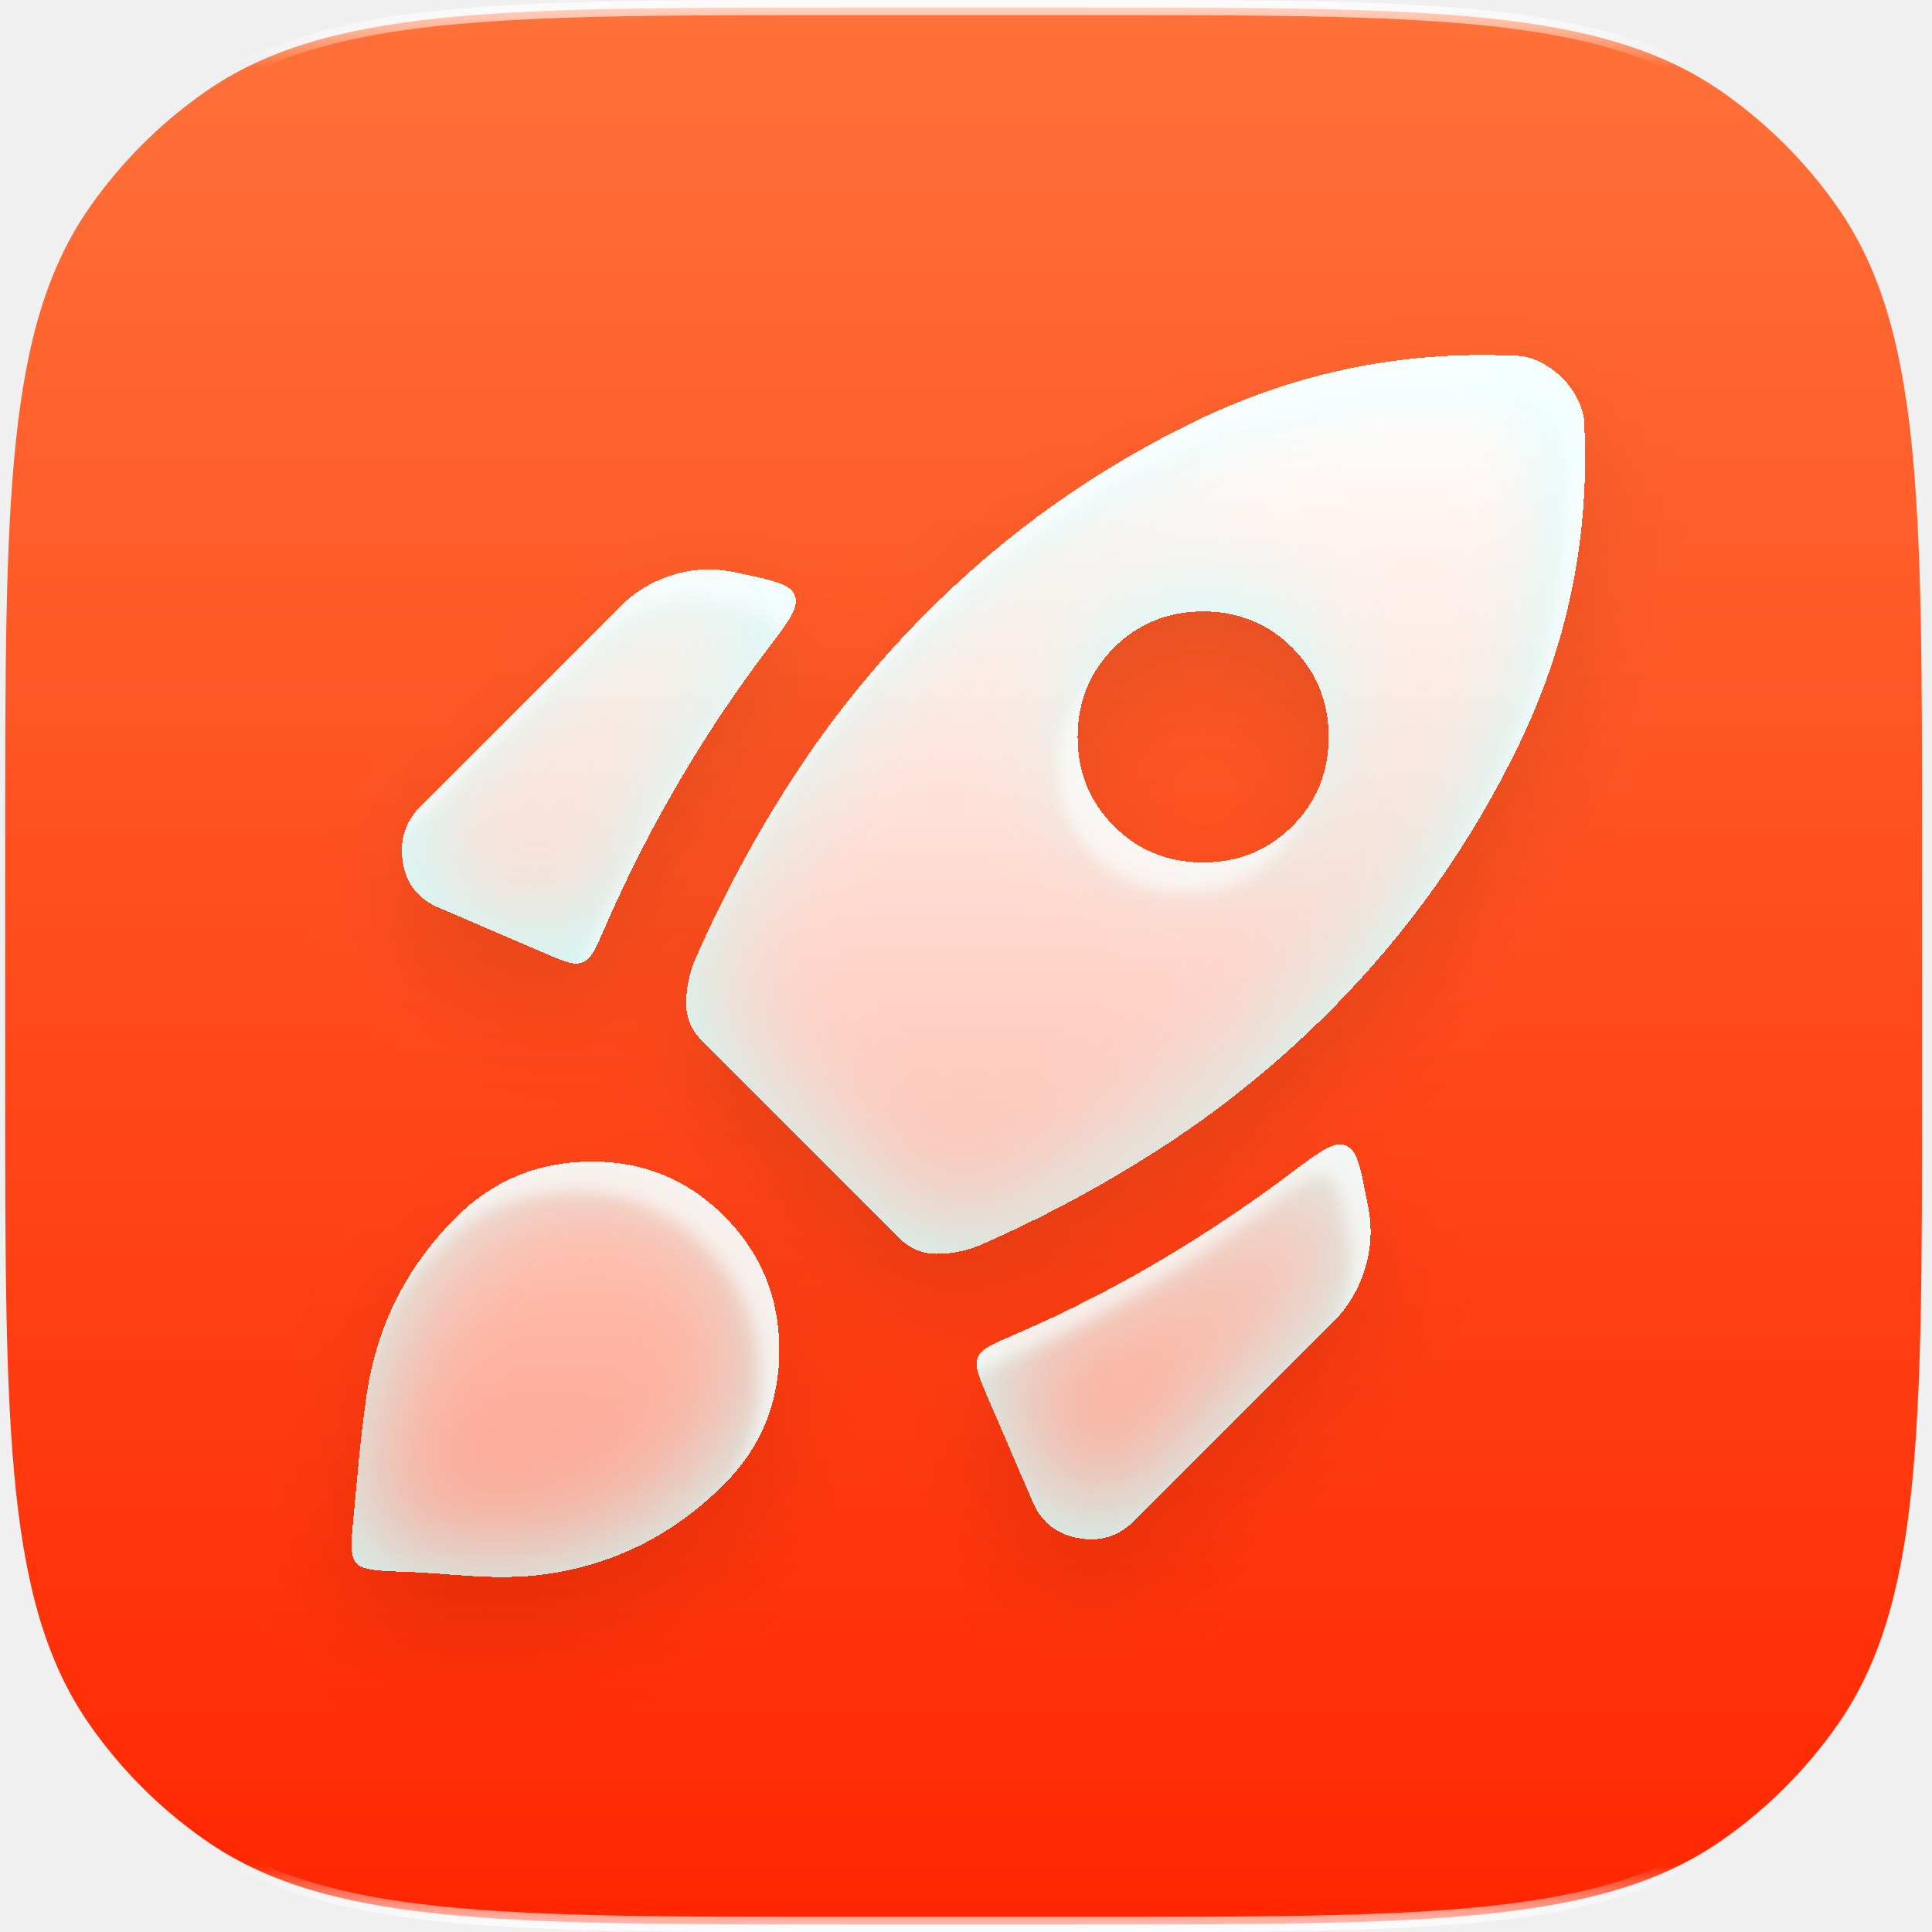
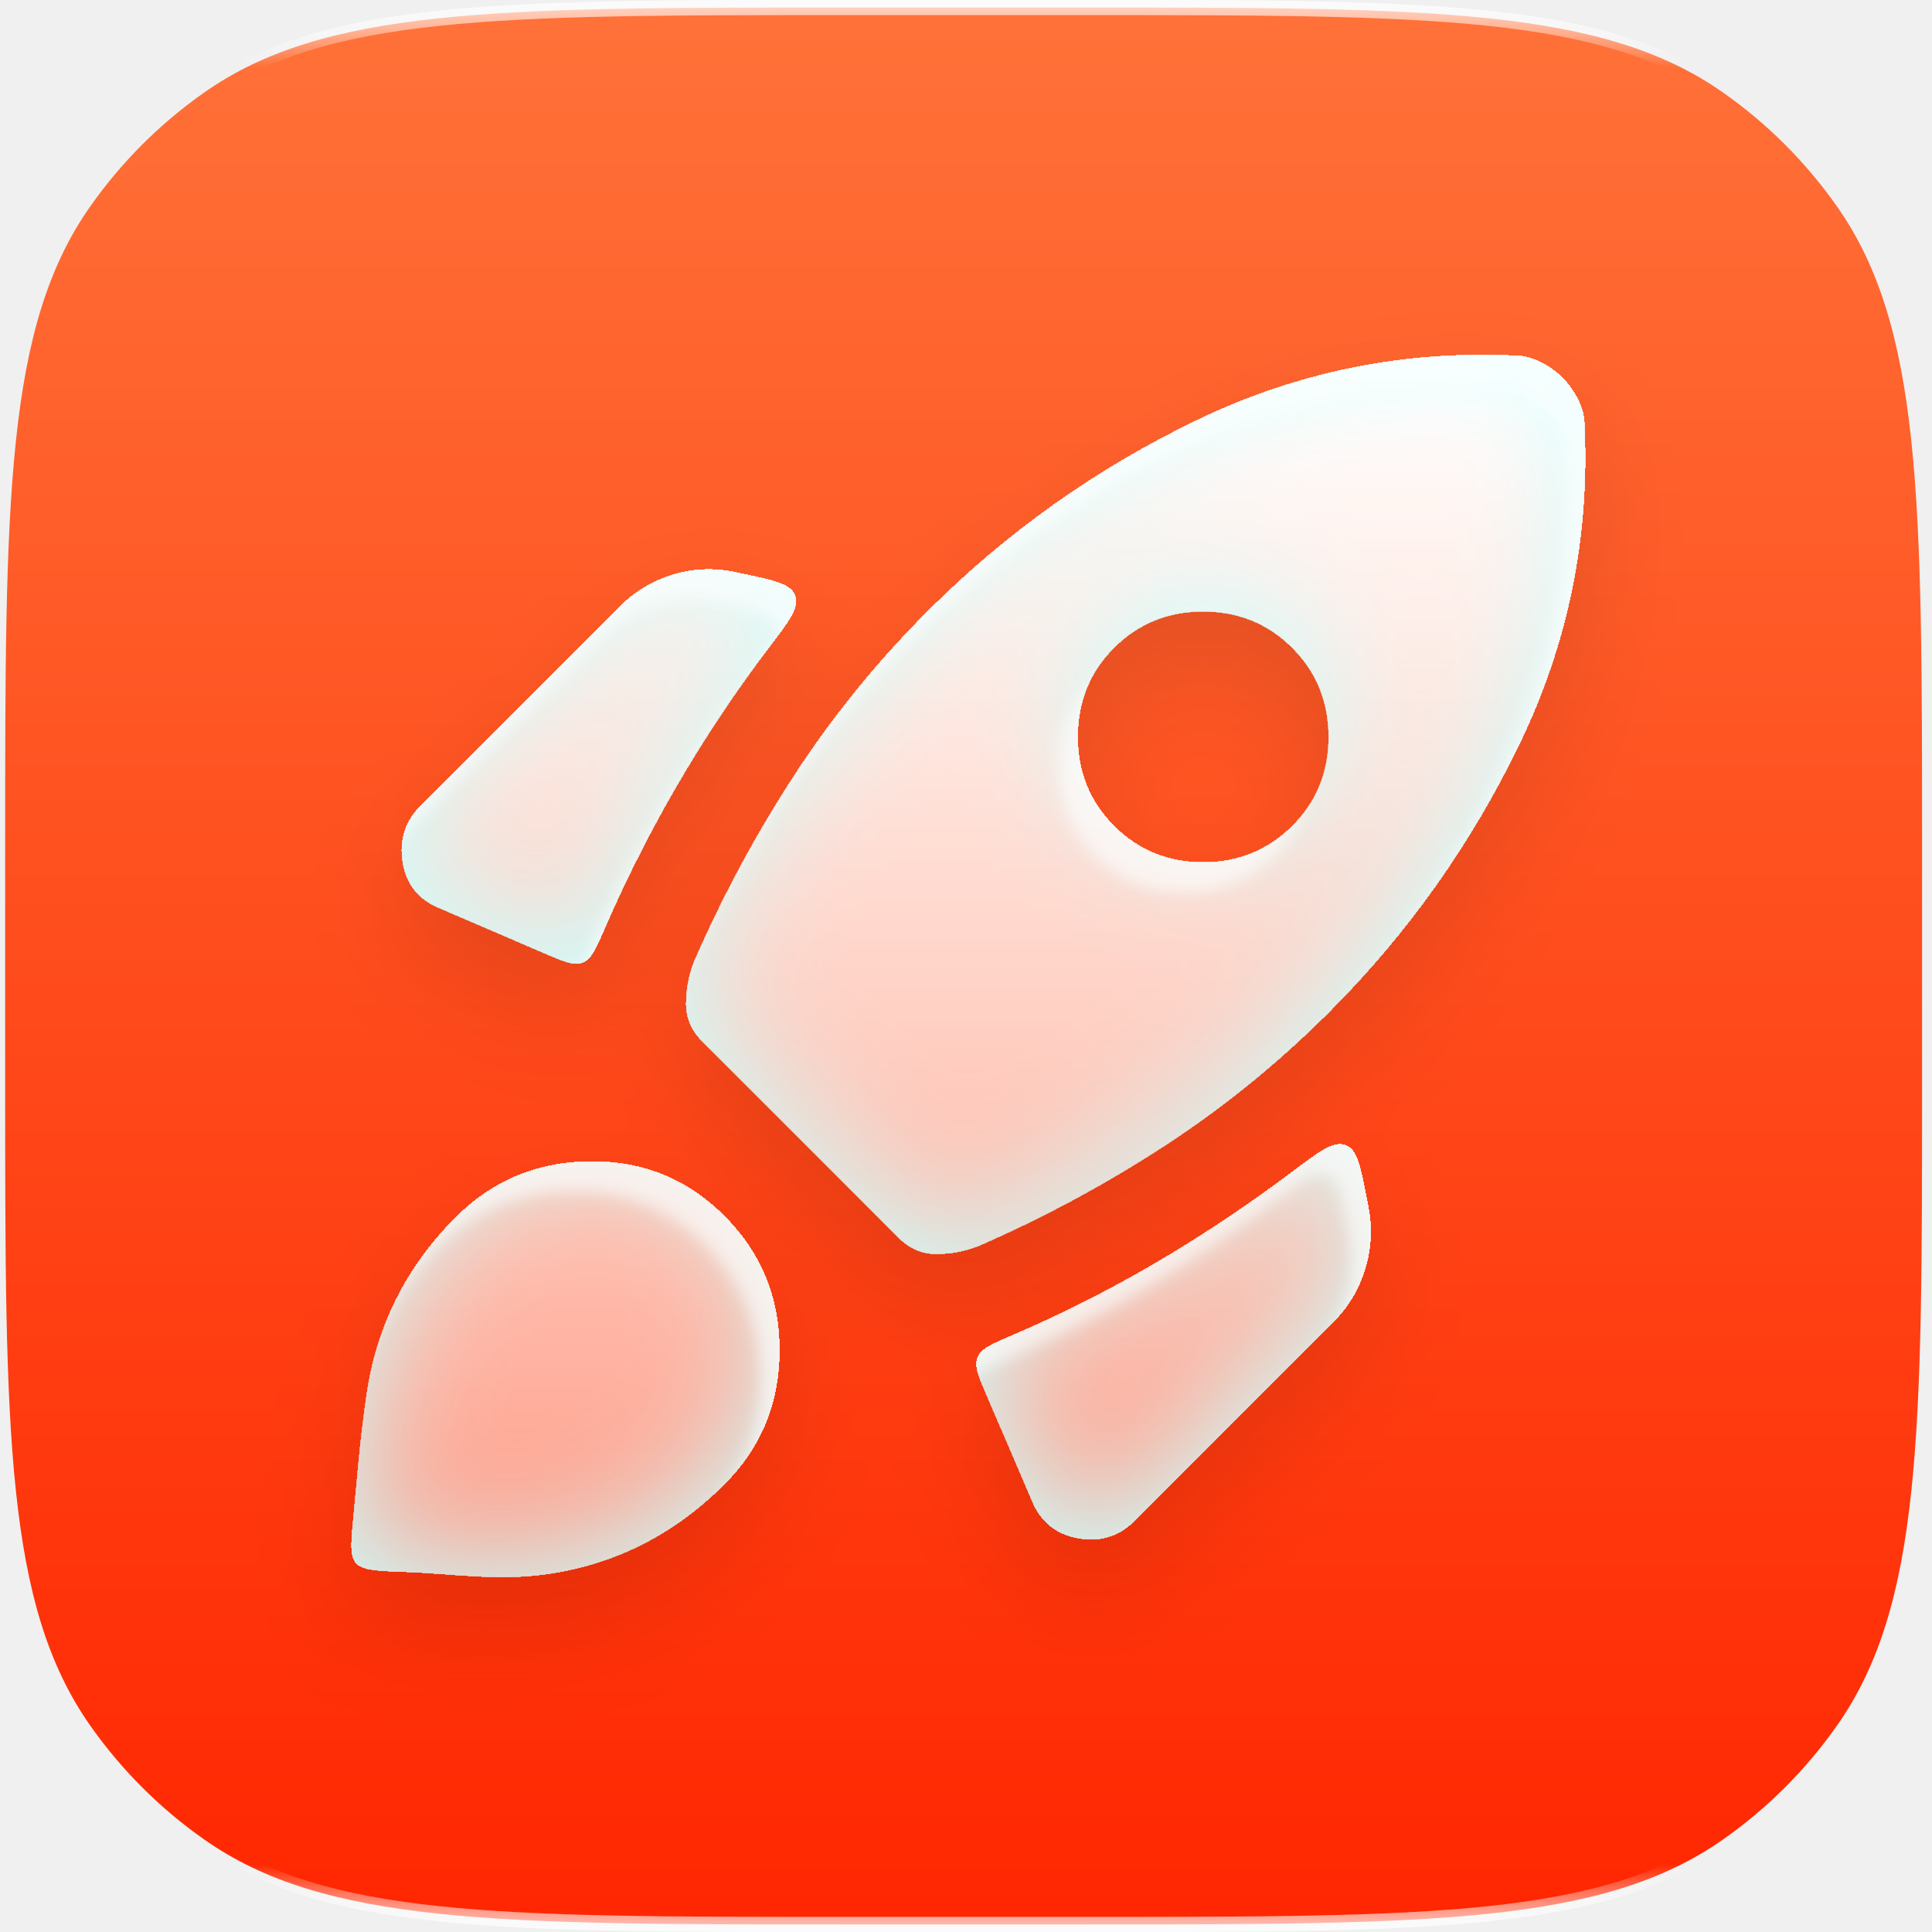
<svg xmlns="http://www.w3.org/2000/svg" width="512" height="512" viewBox="0 0 512 512" fill="none">
  <g clip-path="url(#clip0_597_434)">
    <path d="M223.647 2H287.087C333.173 2 367.582 2.003 394.549 4.854C421.48 7.7 440.759 13.369 456.668 24.55C468.383 32.783 478.584 42.984 486.817 54.699C497.998 70.608 503.668 89.887 506.515 116.818C509.365 143.786 509.367 178.194 509.367 224.28V287.72C509.367 333.806 509.365 368.214 506.515 395.182C503.668 422.113 497.998 441.392 486.817 457.301C478.584 469.016 468.383 479.217 456.668 487.45C440.759 498.631 421.48 504.301 394.549 507.147C367.582 509.998 333.173 510 287.087 510H223.647C177.561 510 143.153 509.998 116.186 507.147C89.254 504.301 69.975 498.631 54.066 487.45C42.351 479.217 32.151 469.016 23.917 457.301C12.736 441.392 7.067 422.113 4.221 395.182C1.37 368.214 1.367 333.806 1.367 287.72V224.28C1.367 178.194 1.37 143.786 4.221 116.818C7.067 89.887 12.736 70.608 23.917 54.699C32.151 42.984 42.351 32.783 54.066 24.55C69.975 13.369 89.254 7.7 116.186 4.854C143.153 2.003 177.561 2 223.647 2Z" fill="url(#paint0_linear_597_434)" />
    <path d="M223.647 2H287.087C333.173 2 367.582 2.003 394.549 4.854C421.48 7.7 440.759 13.369 456.668 24.55C468.383 32.783 478.584 42.984 486.817 54.699C497.998 70.608 503.668 89.887 506.515 116.818C509.365 143.786 509.367 178.194 509.367 224.28V287.72C509.367 333.806 509.365 368.214 506.515 395.182C503.668 422.113 497.998 441.392 486.817 457.301C478.584 469.016 468.383 479.217 456.668 487.45C440.759 498.631 421.48 504.301 394.549 507.147C367.582 509.998 333.173 510 287.087 510H223.647C177.561 510 143.153 509.998 116.186 507.147C89.254 504.301 69.975 498.631 54.066 487.45C42.351 479.217 32.151 469.016 23.917 457.301C12.736 441.392 7.067 422.113 4.221 395.182C1.37 368.214 1.367 333.806 1.367 287.72V224.28C1.367 178.194 1.37 143.786 4.221 116.818C7.067 89.887 12.736 70.608 23.917 54.699C32.151 42.984 42.351 32.783 54.066 24.55C69.975 13.369 89.254 7.7 116.186 4.854C143.153 2.003 177.561 2 223.647 2Z" stroke="url(#paint1_linear_597_434)" stroke-width="4" />
    <path d="M223.647 2H287.087C333.173 2 367.582 2.003 394.549 4.854C421.48 7.7 440.759 13.369 456.668 24.55C468.383 32.783 478.584 42.984 486.817 54.699C497.998 70.608 503.668 89.887 506.515 116.818C509.365 143.786 509.367 178.194 509.367 224.28V287.72C509.367 333.806 509.365 368.214 506.515 395.182C503.668 422.113 497.998 441.392 486.817 457.301C478.584 469.016 468.383 479.217 456.668 487.45C440.759 498.631 421.48 504.301 394.549 507.147C367.582 509.998 333.173 510 287.087 510H223.647C177.561 510 143.153 509.998 116.186 507.147C89.254 504.301 69.975 498.631 54.066 487.45C42.351 479.217 32.151 469.016 23.917 457.301C12.736 441.392 7.067 422.113 4.221 395.182C1.37 368.214 1.367 333.806 1.367 287.72V224.28C1.367 178.194 1.37 143.786 4.221 116.818C7.067 89.887 12.736 70.608 23.917 54.699C32.151 42.984 42.351 32.783 54.066 24.55C69.975 13.369 89.254 7.7 116.186 4.854C143.153 2.003 177.561 2 223.647 2Z" stroke="url(#paint2_linear_597_434)" stroke-width="4" />
    <path d="M223.647 2H287.087C333.173 2 367.582 2.003 394.549 4.854C421.48 7.7 440.759 13.369 456.668 24.55C468.383 32.783 478.584 42.984 486.817 54.699C497.998 70.608 503.668 89.887 506.515 116.818C509.365 143.786 509.367 178.194 509.367 224.28V287.72C509.367 333.806 509.365 368.214 506.515 395.182C503.668 422.113 497.998 441.392 486.817 457.301C478.584 469.016 468.383 479.217 456.668 487.45C440.759 498.631 421.48 504.301 394.549 507.147C367.582 509.998 333.173 510 287.087 510H223.647C177.561 510 143.153 509.998 116.186 507.147C89.254 504.301 69.975 498.631 54.066 487.45C42.351 479.217 32.151 469.016 23.917 457.301C12.736 441.392 7.067 422.113 4.221 395.182C1.37 368.214 1.367 333.806 1.367 287.72V224.28C1.367 178.194 1.37 143.786 4.221 116.818C7.067 89.887 12.736 70.608 23.917 54.699C32.151 42.984 42.351 32.783 54.066 24.55C69.975 13.369 89.254 7.7 116.186 4.854C143.153 2.003 177.561 2 223.647 2Z" stroke="url(#paint3_linear_597_434)" stroke-width="4" />
    <path d="M223.647 2H287.087C333.173 2 367.582 2.003 394.549 4.854C421.48 7.7 440.759 13.369 456.668 24.55C468.383 32.783 478.584 42.984 486.817 54.699C497.998 70.608 503.668 89.887 506.515 116.818C509.365 143.786 509.367 178.194 509.367 224.28V287.72C509.367 333.806 509.365 368.214 506.515 395.182C503.668 422.113 497.998 441.392 486.817 457.301C478.584 469.016 468.383 479.217 456.668 487.45C440.759 498.631 421.48 504.301 394.549 507.147C367.582 509.998 333.173 510 287.087 510H223.647C177.561 510 143.153 509.998 116.186 507.147C89.254 504.301 69.975 498.631 54.066 487.45C42.351 479.217 32.151 469.016 23.917 457.301C12.736 441.392 7.067 422.113 4.221 395.182C1.37 368.214 1.367 333.806 1.367 287.72V224.28C1.367 178.194 1.37 143.786 4.221 116.818C7.067 89.887 12.736 70.608 23.917 54.699C32.151 42.984 42.351 32.783 54.066 24.55C69.975 13.369 89.254 7.7 116.186 4.854C143.153 2.003 177.561 2 223.647 2Z" stroke="url(#paint4_linear_597_434)" stroke-width="4" />
    <g filter="url(#filter0_dii_597_434)">
-       <path d="M144.128 252.523C149.434 254.805 152.087 255.947 154.392 255.033C156.697 254.118 157.875 251.405 160.23 245.978C166.451 231.645 173.588 217.749 181.642 204.289C188.357 193.066 195.649 182.268 203.518 171.895C209.046 164.607 211.81 160.962 210.658 157.87C209.506 154.778 205.146 153.856 196.425 152.011L194.4 151.583C188.823 150.467 183.385 150.746 178.086 152.419C172.788 154.093 168.186 156.881 164.282 160.786L111.576 213.492C107.393 217.675 105.79 222.694 106.766 228.551C107.742 234.407 111.018 238.45 116.596 240.681L144.128 252.523ZM401.46 94.275C371.9 92.881 343.804 98.598 317.172 111.426C290.54 124.254 266.767 141.125 245.851 162.04C232.466 175.426 220.683 189.927 210.505 205.544C200.326 221.161 191.472 237.614 183.942 254.904C182.548 258.529 181.851 262.224 181.851 265.989C181.851 269.753 183.245 273.03 186.034 275.819L238.322 328.107C241.111 330.895 244.387 332.29 248.152 332.29C251.917 332.29 255.612 331.593 259.237 330.198C276.527 322.669 292.98 313.815 308.597 303.636C324.213 293.457 338.715 281.675 352.1 268.289C373.015 247.374 389.887 223.601 402.715 196.969C415.543 170.337 421.26 142.241 419.865 112.681C419.865 110.45 419.308 108.219 418.192 105.988C417.077 103.757 415.682 101.805 414.009 100.132C412.336 98.458 410.384 97.064 408.153 95.949C405.922 94.833 403.691 94.275 401.46 94.275ZM295.211 218.93C288.797 212.516 285.59 204.638 285.59 195.295C285.59 185.953 288.797 178.075 295.211 171.661C301.625 165.247 309.503 162.04 318.845 162.04C328.187 162.04 336.065 165.247 342.479 171.661C348.893 178.075 352.1 185.953 352.1 195.295C352.1 204.638 348.893 212.516 342.479 218.93C336.065 225.344 328.187 228.551 318.845 228.551C309.503 228.551 301.625 225.344 295.211 218.93ZM268.243 353.939C262.779 356.285 260.047 357.457 259.125 359.767C258.204 362.077 259.35 364.741 261.642 370.071L273.459 397.545C275.69 403.122 279.734 406.469 285.59 407.584C291.446 408.7 296.466 407.166 300.649 402.983L353.355 350.277C357.259 346.373 360.048 341.701 361.721 336.264C363.394 330.826 363.673 325.318 362.558 319.741L362.224 318.003C360.523 309.161 359.673 304.739 356.568 303.542C353.464 302.345 349.779 305.115 342.41 310.655C331.96 318.511 321.177 325.792 310.061 332.499C296.691 340.565 282.752 347.712 268.243 353.939ZM120.779 322.669C130.539 312.908 142.391 307.958 156.335 307.819C170.278 307.68 182.13 312.49 191.89 322.25C201.651 332.011 206.531 343.863 206.531 357.806C206.531 371.75 201.651 383.602 191.89 393.362C178.505 406.748 162.679 414.695 144.413 417.205C131.541 418.974 119.886 417.003 107.683 416.564C99.968 416.286 96.11 416.147 94.403 414.196C92.695 412.246 93.041 408.67 93.734 401.52C94.734 391.203 95.335 382.206 97.145 369.728C99.794 351.462 107.672 335.776 120.779 322.669Z" fill="url(#paint5_linear_597_434)" shape-rendering="crispEdges" />
+       <path d="M144.128 252.523C149.434 254.805 152.087 255.947 154.392 255.033C156.697 254.118 157.875 251.405 160.23 245.978C166.451 231.645 173.588 217.749 181.642 204.289C188.357 193.066 195.649 182.268 203.518 171.895C209.046 164.607 211.81 160.962 210.658 157.87C209.506 154.778 205.146 153.856 196.425 152.011L194.4 151.583C188.823 150.467 183.385 150.746 178.086 152.419C172.788 154.093 168.186 156.881 164.282 160.786L111.576 213.492C107.393 217.675 105.79 222.694 106.766 228.551C107.742 234.407 111.018 238.45 116.596 240.681L144.128 252.523ZM401.46 94.275C371.9 92.881 343.804 98.598 317.172 111.426C290.54 124.254 266.767 141.125 245.851 162.04C232.466 175.426 220.683 189.927 210.505 205.544C200.326 221.161 191.472 237.614 183.942 254.904C182.548 258.529 181.851 262.224 181.851 265.989C181.851 269.753 183.245 273.03 186.034 275.819L238.322 328.107C241.111 330.895 244.387 332.29 248.152 332.29C251.917 332.29 255.612 331.593 259.237 330.198C276.527 322.669 292.98 313.815 308.597 303.636C324.213 293.457 338.715 281.675 352.1 268.289C373.015 247.374 389.887 223.601 402.715 196.969C415.543 170.337 421.26 142.241 419.865 112.681C419.865 110.45 419.308 108.219 418.192 105.988C417.077 103.757 415.682 101.805 414.009 100.132C412.336 98.458 410.384 97.064 408.153 95.949C405.922 94.833 403.691 94.275 401.46 94.275ZM295.211 218.93C288.797 212.516 285.59 204.638 285.59 195.295C285.59 185.953 288.797 178.075 295.211 171.661C301.625 165.247 309.503 162.04 318.845 162.04C328.187 162.04 336.065 165.247 342.479 171.661C348.893 178.075 352.1 185.953 352.1 195.295C352.1 204.638 348.893 212.516 342.479 218.93C336.065 225.344 328.187 228.551 318.845 228.551C309.503 228.551 301.625 225.344 295.211 218.93ZM268.243 353.939C262.779 356.285 260.047 357.457 259.125 359.767C258.204 362.077 259.35 364.741 261.642 370.071L273.459 397.545C275.69 403.122 279.734 406.469 285.59 407.584C291.446 408.7 296.466 407.166 300.649 402.983L353.355 350.277C357.259 346.373 360.048 341.701 361.721 336.264C363.394 330.826 363.673 325.318 362.558 319.741L362.224 318.003C360.523 309.161 359.673 304.739 356.568 303.542C353.464 302.345 349.779 305.115 342.41 310.655C331.96 318.511 321.177 325.792 310.061 332.499C296.691 340.565 282.752 347.712 268.243 353.939ZM120.779 322.669C130.539 312.908 142.391 307.958 156.335 307.819C170.278 307.68 182.13 312.49 191.89 322.25C201.651 332.011 206.531 343.863 206.531 357.806C206.531 371.75 201.651 383.602 191.89 393.362C178.505 406.748 162.679 414.695 144.413 417.205C131.541 418.974 119.886 417.003 107.683 416.564C99.968 416.286 96.11 416.147 94.403 414.196C92.695 412.246 93.041 408.67 93.734 401.52C94.734 391.203 95.335 382.206 97.145 369.728C99.794 351.462 107.672 335.776 120.779 322.669Z" fill="url(#paint5_linear_597_434)" shape-rendering="geometricPrecision" />
    </g>
  </g>
  <defs>
    <filter id="filter0_dii_597_434" x="66.064" y="80.97" width="381.106" height="378.059" filterUnits="userSpaceOnUse" color-interpolation-filters="sRGB">
      <feFlood flood-opacity="0" result="BackgroundImageFix" />
      <feColorMatrix in="SourceAlpha" type="matrix" values="0 0 0 0 0 0 0 0 0 0 0 0 0 0 0 0 0 0 127 0" result="hardAlpha" />
      <feOffset dy="14" />
      <feGaussianBlur stdDeviation="13.55" />
      <feComposite in2="hardAlpha" operator="out" />
      <feColorMatrix type="matrix" values="0 0 0 0 0 0 0 0 0 0 0 0 0 0 0 0 0 0 0.1 0" />
      <feBlend mode="normal" in2="BackgroundImageFix" result="effect1_dropShadow_597_434" />
      <feBlend mode="normal" in="SourceGraphic" in2="effect1_dropShadow_597_434" result="shape" />
      <feColorMatrix in="SourceAlpha" type="matrix" values="0 0 0 0 0 0 0 0 0 0 0 0 0 0 0 0 0 0 127 0" result="hardAlpha" />
      <feOffset dy="-4" />
      <feGaussianBlur stdDeviation="16.2" />
      <feComposite in2="hardAlpha" operator="arithmetic" k2="-1" k3="1" />
      <feColorMatrix type="matrix" values="0 0 0 0 0.796 0 0 0 0 1 0 0 0 0 1 0 0 0 1 0" />
      <feBlend mode="normal" in2="shape" result="effect2_innerShadow_597_434" />
      <feColorMatrix in="SourceAlpha" type="matrix" values="0 0 0 0 0 0 0 0 0 0 0 0 0 0 0 0 0 0 127 0" result="hardAlpha" />
      <feOffset dx="-5" dy="8" />
      <feGaussianBlur stdDeviation="1.95" />
      <feComposite in2="hardAlpha" operator="arithmetic" k2="-1" k3="1" />
      <feColorMatrix type="matrix" values="0 0 0 0 1 0 0 0 0 1 0 0 0 0 1 0 0 0 0.61 0" />
      <feBlend mode="normal" in2="effect2_innerShadow_597_434" result="effect3_innerShadow_597_434" />
    </filter>
    <linearGradient id="paint0_linear_597_434" x1="255.367" y1="0" x2="255.367" y2="512" gradientUnits="userSpaceOnUse">
      <stop stop-color="#FF7239" />
      <stop offset="1" stop-color="#FF2600" />
    </linearGradient>
    <linearGradient id="paint1_linear_597_434" x1="255.367" y1="0" x2="255.367" y2="512" gradientUnits="userSpaceOnUse">
      <stop stop-color="white" stop-opacity="0.48" />
      <stop offset="0.035" stop-color="white" stop-opacity="0" />
    </linearGradient>
    <linearGradient id="paint2_linear_597_434" x1="255.367" y1="512" x2="255.367" y2="0" gradientUnits="userSpaceOnUse">
      <stop stop-color="white" stop-opacity="0.48" />
      <stop offset="0.035" stop-color="white" stop-opacity="0" />
    </linearGradient>
    <linearGradient id="paint3_linear_597_434" x1="255.367" y1="0" x2="255.367" y2="512" gradientUnits="userSpaceOnUse">
      <stop stop-color="white" stop-opacity="0.48" />
      <stop offset="0.035" stop-color="white" stop-opacity="0" />
    </linearGradient>
    <linearGradient id="paint4_linear_597_434" x1="255.367" y1="512" x2="255.367" y2="0" gradientUnits="userSpaceOnUse">
      <stop stop-color="white" stop-opacity="0.48" />
      <stop offset="0.035" stop-color="white" stop-opacity="0" />
    </linearGradient>
    <linearGradient id="paint5_linear_597_434" x1="255.998" y1="94.07" x2="255.998" y2="417.93" gradientUnits="userSpaceOnUse">
      <stop stop-color="white" />
      <stop offset="1" stop-color="white" stop-opacity="0.52" />
    </linearGradient>
    <clipPath id="clip0_597_434">
      <rect width="512" height="512" fill="white" />
    </clipPath>
  </defs>
</svg>
